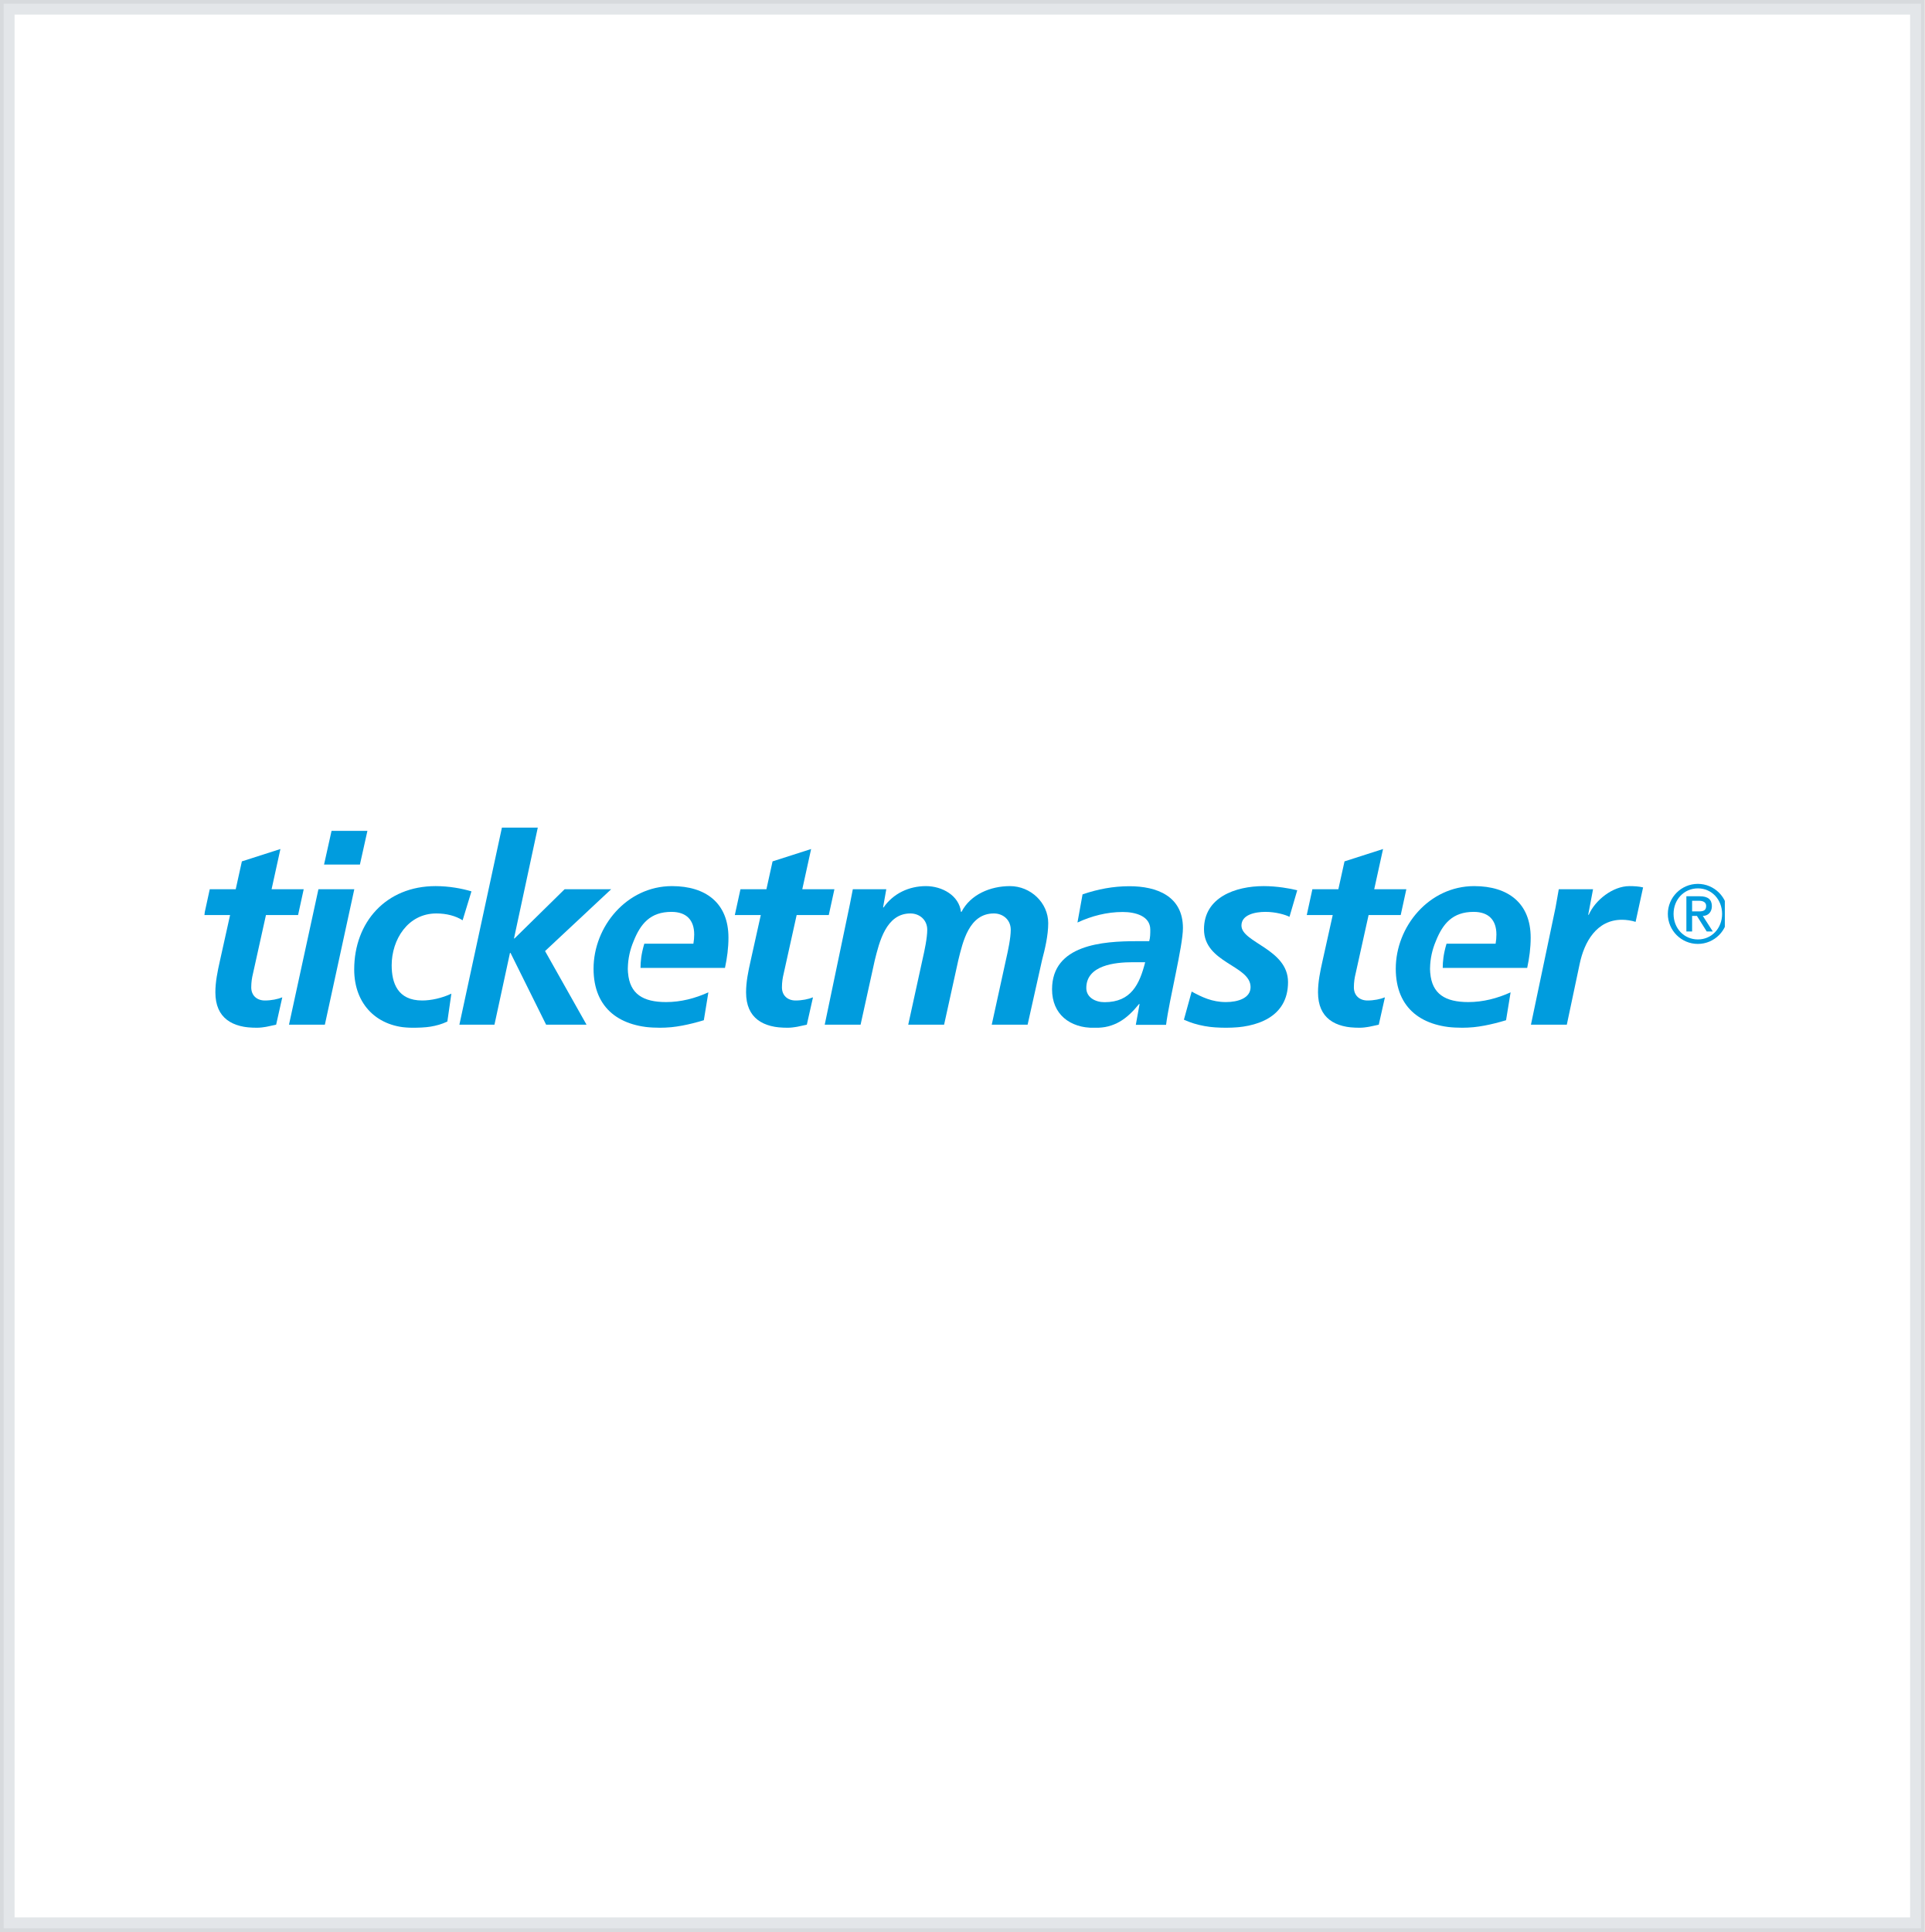
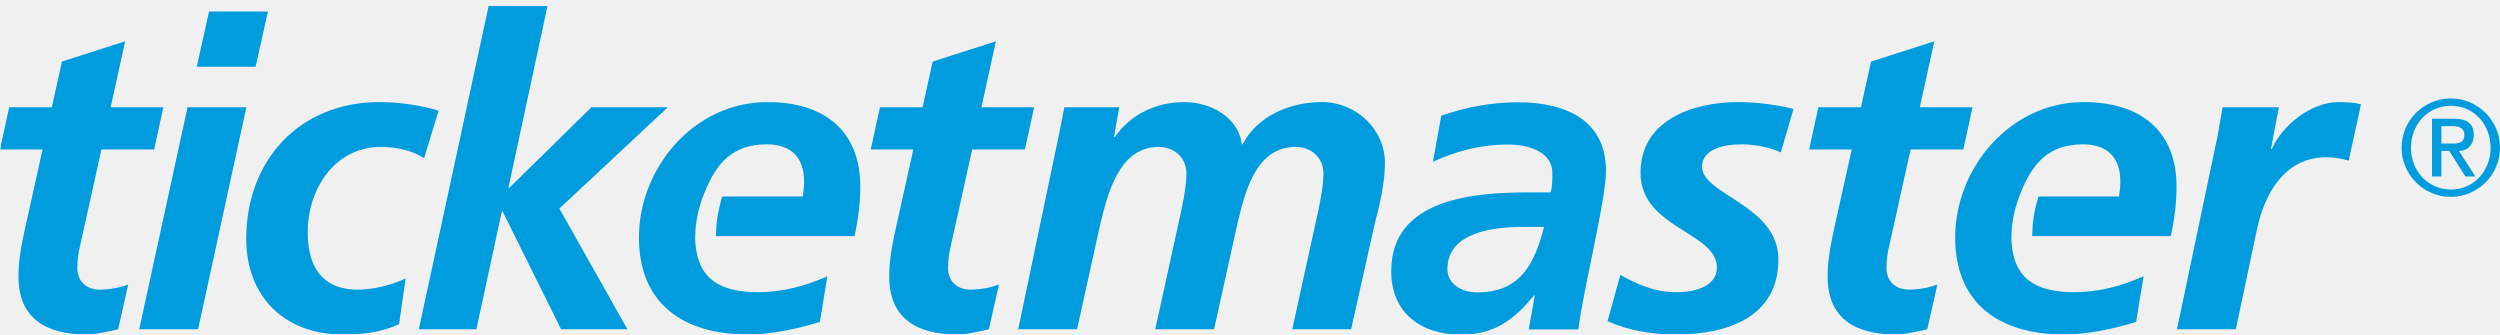
- <svg xmlns="http://www.w3.org/2000/svg" xmlns:xlink="http://www.w3.org/1999/xlink" width="264px" height="265px" viewBox="0 0 264 265" version="1.1">
+ <svg xmlns="http://www.w3.org/2000/svg" xmlns:xlink="http://www.w3.org/1999/xlink" width="127px" height="17px" viewBox="0 0 127 17" version="1.1">
  <defs>
-     <rect id="path-1" x="0" y="0" width="262" height="263" />
-     <path id="path-2" d="M0.036,0.497 L208.59,0.497 L208.59,27.965 L0.036,27.965 L0.036,0.497 Z" />
+     <path id="path-1" d="M0.022,0.302 L126.751,0.302 L126.751,16.979 L0.022,16.979 L0.022,0.302 Z" />
  </defs>
-   <g id="4.x-Support---Responsive" stroke="none" stroke-width="1" fill="none" fill-rule="evenodd">
-     <g id="4.5.1-Branding-Guide-Desktop" transform="translate(-442, -775)">
-       <g id="blue-logo" transform="translate(443, 776)">
-         <g id="Rectangle-90">
-           <use stroke="#FFFFFF" stroke-width="1" fill="#FFFFFF" fill-rule="evenodd" xlink:href="#path-1" />
-           <use stroke-opacity="0.2" stroke="#768692" stroke-width="2" fill="none" xlink:href="#path-1" />
-         </g>
-         <g id="TM-GrayLogo" transform="translate(27, 112)">
-           <mask id="mask-3" fill="white">
-             <use xlink:href="#path-2" />
-           </mask>
-           <g id="Clip-2" />
-           <path d="M123.501,24.464 C127.173,24.464 128.312,21.976 129.081,18.982 L127.356,18.982 C124.97,18.982 121.005,19.379 121.005,22.517 C121.005,23.815 122.253,24.464 123.501,24.464 L123.501,24.464 Z M128.312,24.717 L128.238,24.717 C126.549,26.809 124.86,28 122.143,28 C118.73,28 116.307,26.123 116.307,22.698 C116.307,16.565 123.281,16.096 127.907,16.096 L129.633,16.096 C129.78,15.591 129.78,15.05 129.78,14.509 C129.78,12.634 127.724,12.092 125.999,12.092 C123.832,12.092 121.739,12.634 119.793,13.535 L120.49,9.676 C122.583,8.955 124.713,8.557 126.916,8.557 C130.697,8.557 134.259,9.928 134.259,14.292 C134.259,16.781 132.387,24.068 131.946,27.567 L127.797,27.567 L128.312,24.717 L128.312,24.717 Z" id="Fill-1" fill="#009CDE" mask="url(#mask-3)" />
-           <path d="M0.771,8.973 L4.333,8.973 L5.177,5.15 L10.464,3.454 L9.252,8.973 L13.658,8.973 L12.887,12.508 L8.481,12.508 L6.682,20.624 C6.572,21.057 6.462,21.707 6.462,22.427 C6.462,23.546 7.233,24.231 8.334,24.231 C9.216,24.231 10.097,24.051 10.721,23.798 L9.876,27.55 C9.032,27.73 8.077,27.983 7.233,27.983 C3.892,27.983 1.542,26.685 1.542,23.113 C1.542,21.671 1.836,20.264 2.166,18.786 L3.561,12.508 L0,12.508 L0.771,8.973" id="Fill-3" fill="#009CDE" mask="url(#mask-3)" />
-           <path d="M17.478,0.965 L22.397,0.965 L21.369,5.583 L16.449,5.583 L17.478,0.965 L17.478,0.965 Z M15.678,8.973 L20.598,8.973 L16.56,27.55 L11.64,27.55 L15.678,8.973 L15.678,8.973 Z" id="Fill-4" fill="#009CDE" mask="url(#mask-3)" />
-           <path d="M35.456,13.231 C34.5,12.617 33.216,12.292 31.857,12.292 C27.928,12.292 25.725,15.899 25.725,19.399 C25.725,21.814 26.533,24.231 29.911,24.231 C31.123,24.231 32.628,23.906 33.913,23.294 L33.362,27.117 C31.857,27.838 30.242,27.983 28.626,27.983 C23.743,27.983 20.585,24.774 20.585,19.976 C20.585,13.483 24.955,8.542 31.747,8.542 C33.583,8.542 35.345,8.866 36.668,9.262 L35.456,13.231" id="Fill-5" fill="#009CDE" mask="url(#mask-3)" />
-           <path d="M40.851,0.497 L45.771,0.497 L42.503,15.719 L42.577,15.719 L49.443,8.973 L55.831,8.973 L46.763,17.45 L52.453,27.55 L46.909,27.55 L42.026,17.704 L41.952,17.704 L39.823,27.55 L35.013,27.55 L40.851,0.497" id="Fill-6" fill="#009CDE" mask="url(#mask-3)" />
-           <path d="M73.566,8.973 L77.127,8.973 L77.971,5.15 L83.259,3.454 L82.047,8.973 L86.453,8.973 L85.682,12.508 L81.275,12.508 L79.476,20.624 C79.367,21.057 79.256,21.707 79.256,22.427 C79.256,23.546 80.027,24.231 81.129,24.231 C82.011,24.231 82.892,24.051 83.515,23.798 L82.67,27.55 C81.826,27.73 80.872,27.983 80.027,27.983 C76.686,27.983 74.336,26.685 74.336,23.113 C74.336,21.671 74.63,20.264 74.961,18.786 L76.356,12.508 L72.794,12.508 L73.566,8.973" id="Fill-7" fill="#009CDE" mask="url(#mask-3)" />
-           <path d="M71.92,15.611 C71.92,10.885 68.836,8.542 64.174,8.542 C57.968,8.542 53.416,14.097 53.416,19.868 C53.416,25.387 57.087,27.983 62.521,27.983 C64.54,27.983 66.634,27.515 68.542,26.938 L69.167,23.113 C67.33,23.944 65.384,24.448 63.366,24.448 C60.219,24.448 58.38,23.35 58.144,20.429 L58.139,20.429 C58.13,20.259 58.114,20.094 58.114,19.916 C58.114,19.882 58.117,19.847 58.117,19.813 C58.117,19.795 58.116,19.778 58.116,19.759 L58.119,19.759 C58.141,18.486 58.425,17.232 58.918,16.074 C59.864,13.71 61.201,12.076 64.099,12.076 C66.156,12.076 67.221,13.194 67.221,15.178 C67.221,15.611 67.183,16.007 67.11,16.441 L60.378,16.441 C59.942,17.9 59.865,18.878 59.857,19.759 L71.443,19.759 C71.736,18.388 71.92,17.018 71.92,15.611" id="Fill-8" fill="#009CDE" mask="url(#mask-3)" />
-           <path d="M88.576,11.03 C88.722,10.309 88.869,9.551 88.979,8.973 L93.569,8.973 L93.129,11.463 L93.202,11.463 C94.523,9.551 96.689,8.542 99.002,8.542 C101.242,8.542 103.555,9.84 103.812,12.076 L103.885,12.076 C105.134,9.659 107.887,8.542 110.531,8.542 C113.358,8.542 115.781,10.813 115.781,13.627 C115.781,15.286 115.341,17.163 114.937,18.677 L112.954,27.55 L108.034,27.55 L110.017,18.496 C110.274,17.378 110.641,15.646 110.641,14.528 C110.641,13.158 109.577,12.292 108.328,12.292 C104.913,12.292 104.068,16.188 103.445,18.713 L101.499,27.55 L96.579,27.55 L98.562,18.496 C98.819,17.378 99.187,15.646 99.187,14.528 C99.187,13.158 98.121,12.292 96.873,12.292 C93.532,12.292 92.613,16.224 91.99,18.713 L90.043,27.55 L85.124,27.55 L88.576,11.03" id="Fill-9" fill="#009CDE" mask="url(#mask-3)" />
-           <path d="M148.873,12.756 C148.345,12.473 146.986,12.076 145.591,12.076 C144.123,12.076 142.287,12.473 142.287,13.951 C142.287,16.295 148.675,17.163 148.675,21.707 C148.675,26.541 144.38,27.983 140.158,27.983 C138.175,27.983 136.192,27.695 134.393,26.865 L135.458,23.006 C136.853,23.763 138.248,24.448 140.158,24.448 C141.81,24.448 143.536,23.906 143.536,22.393 C143.536,19.399 137.147,19.109 137.147,14.457 C137.147,10.092 141.443,8.542 145.335,8.542 C147.134,8.542 148.969,8.866 149.939,9.112 L148.873,12.756" id="Fill-10" fill="#009CDE" mask="url(#mask-3)" />
-           <path d="M152.015,8.973 L155.577,8.973 L156.422,5.15 L161.709,3.454 L160.497,8.973 L164.903,8.973 L164.132,12.508 L159.726,12.508 L157.927,20.624 C157.817,21.057 157.707,21.707 157.707,22.427 C157.707,23.546 158.478,24.231 159.58,24.231 C160.46,24.231 161.341,24.051 161.965,23.798 L161.122,27.55 C160.277,27.73 159.323,27.983 158.478,27.983 C155.137,27.983 152.787,26.685 152.787,23.113 C152.787,21.671 153.081,20.264 153.411,18.786 L154.807,12.508 L151.245,12.508 L152.015,8.973" id="Fill-11" fill="#009CDE" mask="url(#mask-3)" />
-           <path d="M185.372,11.463 C185.518,10.669 185.666,9.84 185.812,8.973 L190.512,8.973 L189.851,12.473 L189.925,12.473 C190.806,10.453 193.229,8.542 195.505,8.542 C196.13,8.542 196.791,8.576 197.378,8.721 L196.35,13.447 C195.799,13.266 195.101,13.158 194.478,13.158 C190.99,13.158 189.301,16.224 188.677,19.218 L186.914,27.55 L181.994,27.55 L185.372,11.463" id="Fill-12" fill="#009CDE" mask="url(#mask-3)" />
-           <path d="M181.958,15.611 C181.958,10.885 178.874,8.542 174.21,8.542 C168.006,8.542 163.453,14.097 163.453,19.868 C163.453,25.387 167.124,27.983 172.559,27.983 C174.577,27.983 176.671,27.515 178.58,26.938 L179.204,23.113 C177.368,23.944 175.422,24.448 173.404,24.448 C170.255,24.448 168.417,23.35 168.18,20.429 L168.177,20.429 C168.168,20.259 168.152,20.094 168.152,19.916 C168.152,19.882 168.154,19.847 168.155,19.813 C168.155,19.795 168.153,19.778 168.153,19.759 L168.157,19.759 C168.178,18.486 168.462,17.232 168.956,16.074 C169.9,13.71 171.238,12.076 174.137,12.076 C176.192,12.076 177.258,13.194 177.258,15.178 C177.258,15.611 177.221,16.007 177.148,16.441 L170.416,16.441 C169.979,17.9 169.902,18.878 169.894,19.759 L181.48,19.759 C181.774,18.388 181.958,17.018 181.958,15.611" id="Fill-13" fill="#009CDE" mask="url(#mask-3)" />
-           <path d="M204.101,12.012 L205.033,12.012 C205.637,12.012 206.028,11.886 206.028,11.26 C206.028,10.713 205.537,10.552 205.033,10.552 L204.101,10.552 L204.101,12.012 L204.101,12.012 Z M203.315,9.935 L205.159,9.935 C206.267,9.935 206.812,10.382 206.812,11.296 C206.812,12.069 206.322,12.629 205.568,12.629 L206.94,14.763 L206.105,14.763 L204.759,12.629 L204.101,12.629 L204.101,14.763 L203.315,14.763 L203.315,9.935 L203.315,9.935 Z M204.9,15.857 C206.788,15.857 208.214,14.328 208.214,12.356 C208.214,10.382 206.788,8.852 204.9,8.852 C202.986,8.852 201.558,10.382 201.558,12.356 C201.558,14.328 202.986,15.857 204.9,15.857 L204.9,15.857 Z M204.887,8.235 C207.151,8.235 209,10.082 209,12.356 C209,14.624 207.151,16.471 204.887,16.471 C202.621,16.471 200.772,14.624 200.772,12.356 C200.772,10.082 202.621,8.235 204.887,8.235 L204.887,8.235 Z" id="Fill-15" fill="#009CDE" mask="url(#mask-3)" />
+   <g id="1.x-Home" stroke="none" stroke-width="1" fill="none" fill-rule="evenodd">
+     <g id="1.1.1-Home" transform="translate(-150, -2827)">
+       <g id="Footer" transform="translate(0, 2391)">
+         <g id="©-1999–2015-Ticketma-+-TM-GrayLogo" transform="translate(150, 436)">
+           <g id="ticketmaster_logo_white">
+             <g id="TM-GrayLogo">
+               <g id="Group-14">
+                 <mask id="mask-2" fill="white">
+                   <use xlink:href="#path-1" />
+                 </mask>
+                 <g id="Clip-2" />
+                 <path d="M75.046,14.853 C77.277,14.853 77.969,13.343 78.437,11.525 L77.389,11.525 C75.939,11.525 73.529,11.766 73.529,13.671 C73.529,14.459 74.287,14.853 75.046,14.853 L75.046,14.853 Z M77.969,15.007 L77.924,15.007 C76.898,16.277 75.872,17 74.221,17 C72.147,17 70.675,15.861 70.675,13.781 C70.675,10.057 74.913,9.773 77.724,9.773 L78.772,9.773 C78.861,9.466 78.861,9.137 78.861,8.809 C78.861,7.671 77.612,7.342 76.564,7.342 C75.247,7.342 73.975,7.671 72.793,8.218 L73.217,5.875 C74.488,5.437 75.783,5.196 77.121,5.196 C79.419,5.196 81.583,6.028 81.583,8.677 C81.583,10.189 80.445,14.613 80.178,16.737 L77.657,16.737 L77.969,15.007 L77.969,15.007 Z" id="Fill-1" fill="#009CDE" mask="url(#mask-2)" />
+                 <path d="M0.468,5.448 L2.633,5.448 L3.146,3.127 L6.358,2.097 L5.622,5.448 L8.299,5.448 L7.831,7.594 L5.153,7.594 L4.06,12.522 C3.993,12.785 3.927,13.179 3.927,13.617 C3.927,14.296 4.395,14.712 5.064,14.712 C5.6,14.712 6.135,14.602 6.515,14.449 L6.001,16.727 C5.488,16.836 4.908,16.99 4.395,16.99 C2.365,16.99 0.937,16.201 0.937,14.033 C0.937,13.157 1.116,12.303 1.316,11.406 L2.164,7.594 L0,7.594 L0.468,5.448" id="Fill-3" fill="#009CDE" mask="url(#mask-2)" />
+                 <path d="M10.62,0.586 L13.61,0.586 L12.985,3.39 L9.995,3.39 L10.62,0.586 L10.62,0.586 Z M9.527,5.448 L12.516,5.448 L10.063,16.727 L7.073,16.727 L9.527,5.448 L9.527,5.448 Z" id="Fill-4" fill="#009CDE" mask="url(#mask-2)" />
+                 <path d="M21.545,8.033 C20.964,7.66 20.184,7.463 19.358,7.463 C16.971,7.463 15.632,9.653 15.632,11.778 C15.632,13.244 16.123,14.712 18.176,14.712 C18.912,14.712 19.827,14.514 20.607,14.143 L20.273,16.464 C19.358,16.902 18.377,16.99 17.395,16.99 C14.427,16.99 12.509,15.041 12.509,12.128 C12.509,8.186 15.164,5.186 19.291,5.186 C20.407,5.186 21.477,5.383 22.281,5.623 L21.545,8.033" id="Fill-5" fill="#009CDE" mask="url(#mask-2)" />
+                 <path d="M24.823,0.302 L27.813,0.302 L25.827,9.544 L25.872,9.544 L30.044,5.448 L33.926,5.448 L28.416,10.595 L31.873,16.727 L28.505,16.727 L25.537,10.749 L25.492,10.749 L24.199,16.727 L21.276,16.727 L24.823,0.302" id="Fill-6" fill="#009CDE" mask="url(#mask-2)" />
+                 <path d="M44.703,5.448 L46.867,5.448 L47.38,3.127 L50.593,2.097 L49.856,5.448 L52.534,5.448 L52.065,7.594 L49.387,7.594 L48.294,12.522 C48.228,12.785 48.16,13.179 48.16,13.617 C48.16,14.296 48.629,14.712 49.299,14.712 C49.834,14.712 50.37,14.602 50.748,14.449 L50.235,16.727 C49.722,16.836 49.142,16.99 48.629,16.99 C46.599,16.99 45.171,16.201 45.171,14.033 C45.171,13.157 45.349,12.303 45.55,11.406 L46.398,7.594 L44.234,7.594 L44.703,5.448" id="Fill-7" fill="#009CDE" mask="url(#mask-2)" />
+                 <path d="M43.703,9.478 C43.703,6.609 41.828,5.186 38.995,5.186 C35.225,5.186 32.458,8.559 32.458,12.063 C32.458,15.413 34.689,16.99 37.991,16.99 C39.218,16.99 40.49,16.705 41.65,16.355 L42.03,14.033 C40.913,14.537 39.731,14.843 38.504,14.843 C36.592,14.843 35.475,14.177 35.331,12.403 L35.329,12.403 C35.323,12.3 35.314,12.2 35.314,12.092 C35.314,12.071 35.315,12.05 35.315,12.029 C35.315,12.018 35.314,12.008 35.314,11.996 L35.316,11.996 C35.33,11.224 35.502,10.462 35.802,9.759 C36.376,8.324 37.189,7.332 38.95,7.332 C40.2,7.332 40.847,8.011 40.847,9.215 C40.847,9.478 40.824,9.719 40.78,9.982 L36.689,9.982 C36.424,10.868 36.378,11.462 36.372,11.996 L43.413,11.996 C43.591,11.164 43.703,10.332 43.703,9.478" id="Fill-8" fill="#009CDE" mask="url(#mask-2)" />
+                 <path d="M53.823,6.697 C53.913,6.259 54.002,5.799 54.069,5.448 L56.858,5.448 L56.59,6.959 L56.634,6.959 C57.438,5.799 58.754,5.186 60.159,5.186 C61.52,5.186 62.926,5.974 63.082,7.332 L63.127,7.332 C63.885,5.865 65.558,5.186 67.165,5.186 C68.882,5.186 70.355,6.565 70.355,8.274 C70.355,9.281 70.087,10.42 69.842,11.34 L68.637,16.727 L65.647,16.727 L66.853,11.23 C67.008,10.551 67.232,9.499 67.232,8.821 C67.232,7.989 66.585,7.463 65.826,7.463 C63.751,7.463 63.238,9.828 62.859,11.362 L61.676,16.727 L58.687,16.727 L59.892,11.23 C60.048,10.551 60.271,9.499 60.271,8.821 C60.271,7.989 59.624,7.463 58.865,7.463 C56.835,7.463 56.277,9.85 55.898,11.362 L54.715,16.727 L51.726,16.727 L53.823,6.697" id="Fill-9" fill="#009CDE" mask="url(#mask-2)" />
+                 <path d="M90.464,7.745 C90.143,7.573 89.317,7.332 88.469,7.332 C87.577,7.332 86.462,7.573 86.462,8.47 C86.462,9.894 90.343,10.42 90.343,13.179 C90.343,16.114 87.733,16.99 85.168,16.99 C83.963,16.99 82.758,16.815 81.665,16.311 L82.312,13.968 C83.159,14.427 84.007,14.843 85.168,14.843 C86.172,14.843 87.22,14.514 87.22,13.596 C87.22,11.778 83.338,11.602 83.338,8.777 C83.338,6.127 85.948,5.186 88.313,5.186 C89.407,5.186 90.522,5.383 91.111,5.532 L90.464,7.745" id="Fill-10" fill="#009CDE" mask="url(#mask-2)" />
+                 <path d="M92.373,5.448 L94.537,5.448 L95.05,3.127 L98.263,2.097 L97.527,5.448 L100.204,5.448 L99.736,7.594 L97.058,7.594 L95.965,12.522 C95.898,12.785 95.832,13.179 95.832,13.617 C95.832,14.296 96.3,14.712 96.97,14.712 C97.505,14.712 98.04,14.602 98.419,14.449 L97.907,16.727 C97.393,16.836 96.813,16.99 96.3,16.99 C94.27,16.99 92.842,16.201 92.842,14.033 C92.842,13.157 93.021,12.303 93.221,11.406 L94.069,7.594 L91.905,7.594 L92.373,5.448" id="Fill-11" fill="#009CDE" mask="url(#mask-2)" />
+                 <path d="M112.642,6.959 C112.731,6.478 112.821,5.974 112.91,5.448 L115.766,5.448 L115.364,7.573 L115.409,7.573 C115.945,6.346 117.417,5.186 118.8,5.186 C119.179,5.186 119.581,5.207 119.938,5.295 L119.313,8.164 C118.978,8.054 118.555,7.989 118.176,7.989 C116.056,7.989 115.03,9.85 114.65,11.668 L113.579,16.727 L110.59,16.727 L112.642,6.959" id="Fill-12" fill="#009CDE" mask="url(#mask-2)" />
+                 <path d="M110.568,9.478 C110.568,6.609 108.694,5.186 105.86,5.186 C102.09,5.186 99.323,8.559 99.323,12.063 C99.323,15.413 101.554,16.99 104.856,16.99 C106.083,16.99 107.355,16.705 108.515,16.355 L108.894,14.033 C107.779,14.537 106.596,14.843 105.37,14.843 C103.457,14.843 102.34,14.177 102.196,12.403 L102.194,12.403 C102.188,12.3 102.178,12.2 102.178,12.092 C102.178,12.071 102.179,12.05 102.18,12.029 C102.18,12.018 102.179,12.008 102.179,11.996 L102.181,11.996 C102.194,11.224 102.367,10.462 102.667,9.759 C103.241,8.324 104.053,7.332 105.815,7.332 C107.064,7.332 107.712,8.011 107.712,9.215 C107.712,9.478 107.689,9.719 107.645,9.982 L103.554,9.982 C103.289,10.868 103.242,11.462 103.237,11.996 L110.277,11.996 C110.456,11.164 110.568,10.332 110.568,9.478" id="Fill-13" fill="#009CDE" mask="url(#mask-2)" />
+               </g>
+               <path d="M124.023,7.293 L124.59,7.293 C124.957,7.293 125.194,7.217 125.194,6.836 C125.194,6.504 124.896,6.407 124.59,6.407 L124.023,6.407 L124.023,7.293 L124.023,7.293 Z M123.546,6.032 L124.666,6.032 C125.339,6.032 125.67,6.304 125.67,6.858 C125.67,7.328 125.373,7.668 124.914,7.668 L125.748,8.964 L125.241,8.964 L124.423,7.668 L124.023,7.668 L124.023,8.964 L123.546,8.964 L123.546,6.032 L123.546,6.032 Z M124.509,9.628 C125.656,9.628 126.522,8.699 126.522,7.502 C126.522,6.304 125.656,5.375 124.509,5.375 C123.346,5.375 122.478,6.304 122.478,7.502 C122.478,8.699 123.346,9.628 124.509,9.628 L124.509,9.628 Z M124.501,5 C125.877,5 127,6.121 127,7.502 C127,8.879 125.877,10 124.501,10 C123.124,10 122,8.879 122,7.502 C122,6.121 123.124,5 124.501,5 L124.501,5 Z" id="Fill-15" fill="#009CDE" />
+             </g>
+             <rect id="shape" x="0" y="0" width="127" height="24" />
+           </g>
        </g>
      </g>
    </g>
  </g>
</svg>
